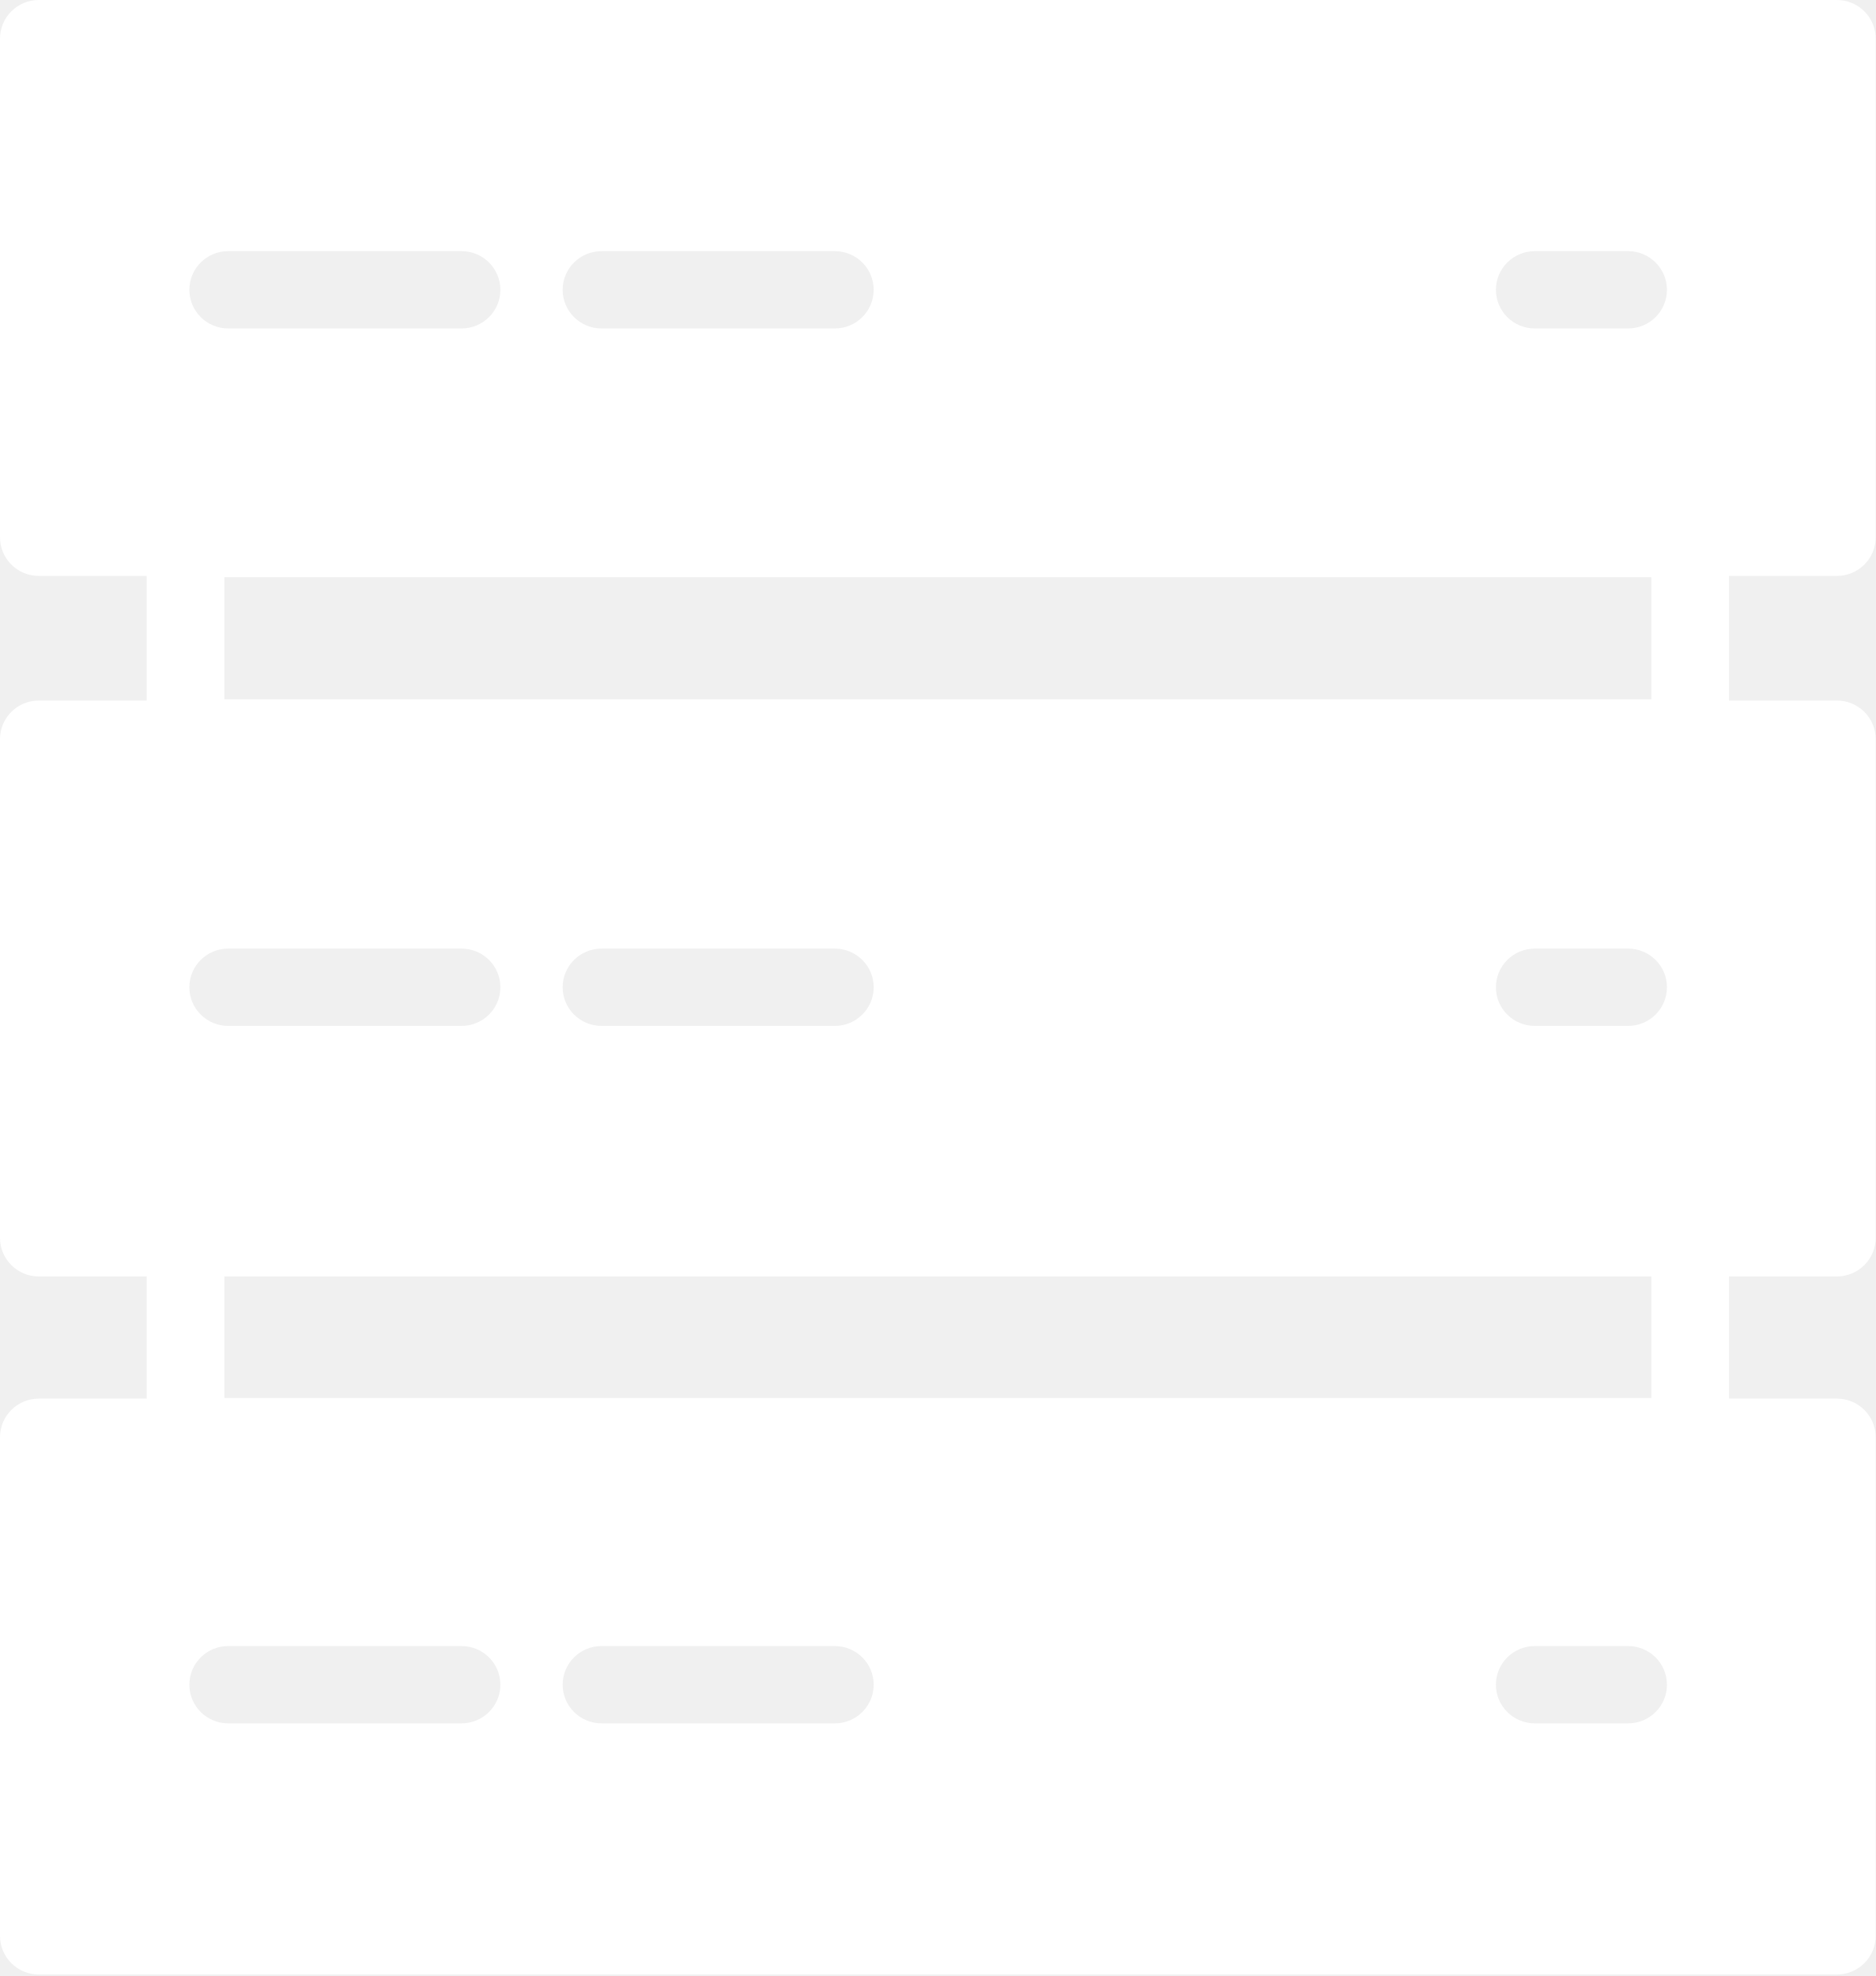
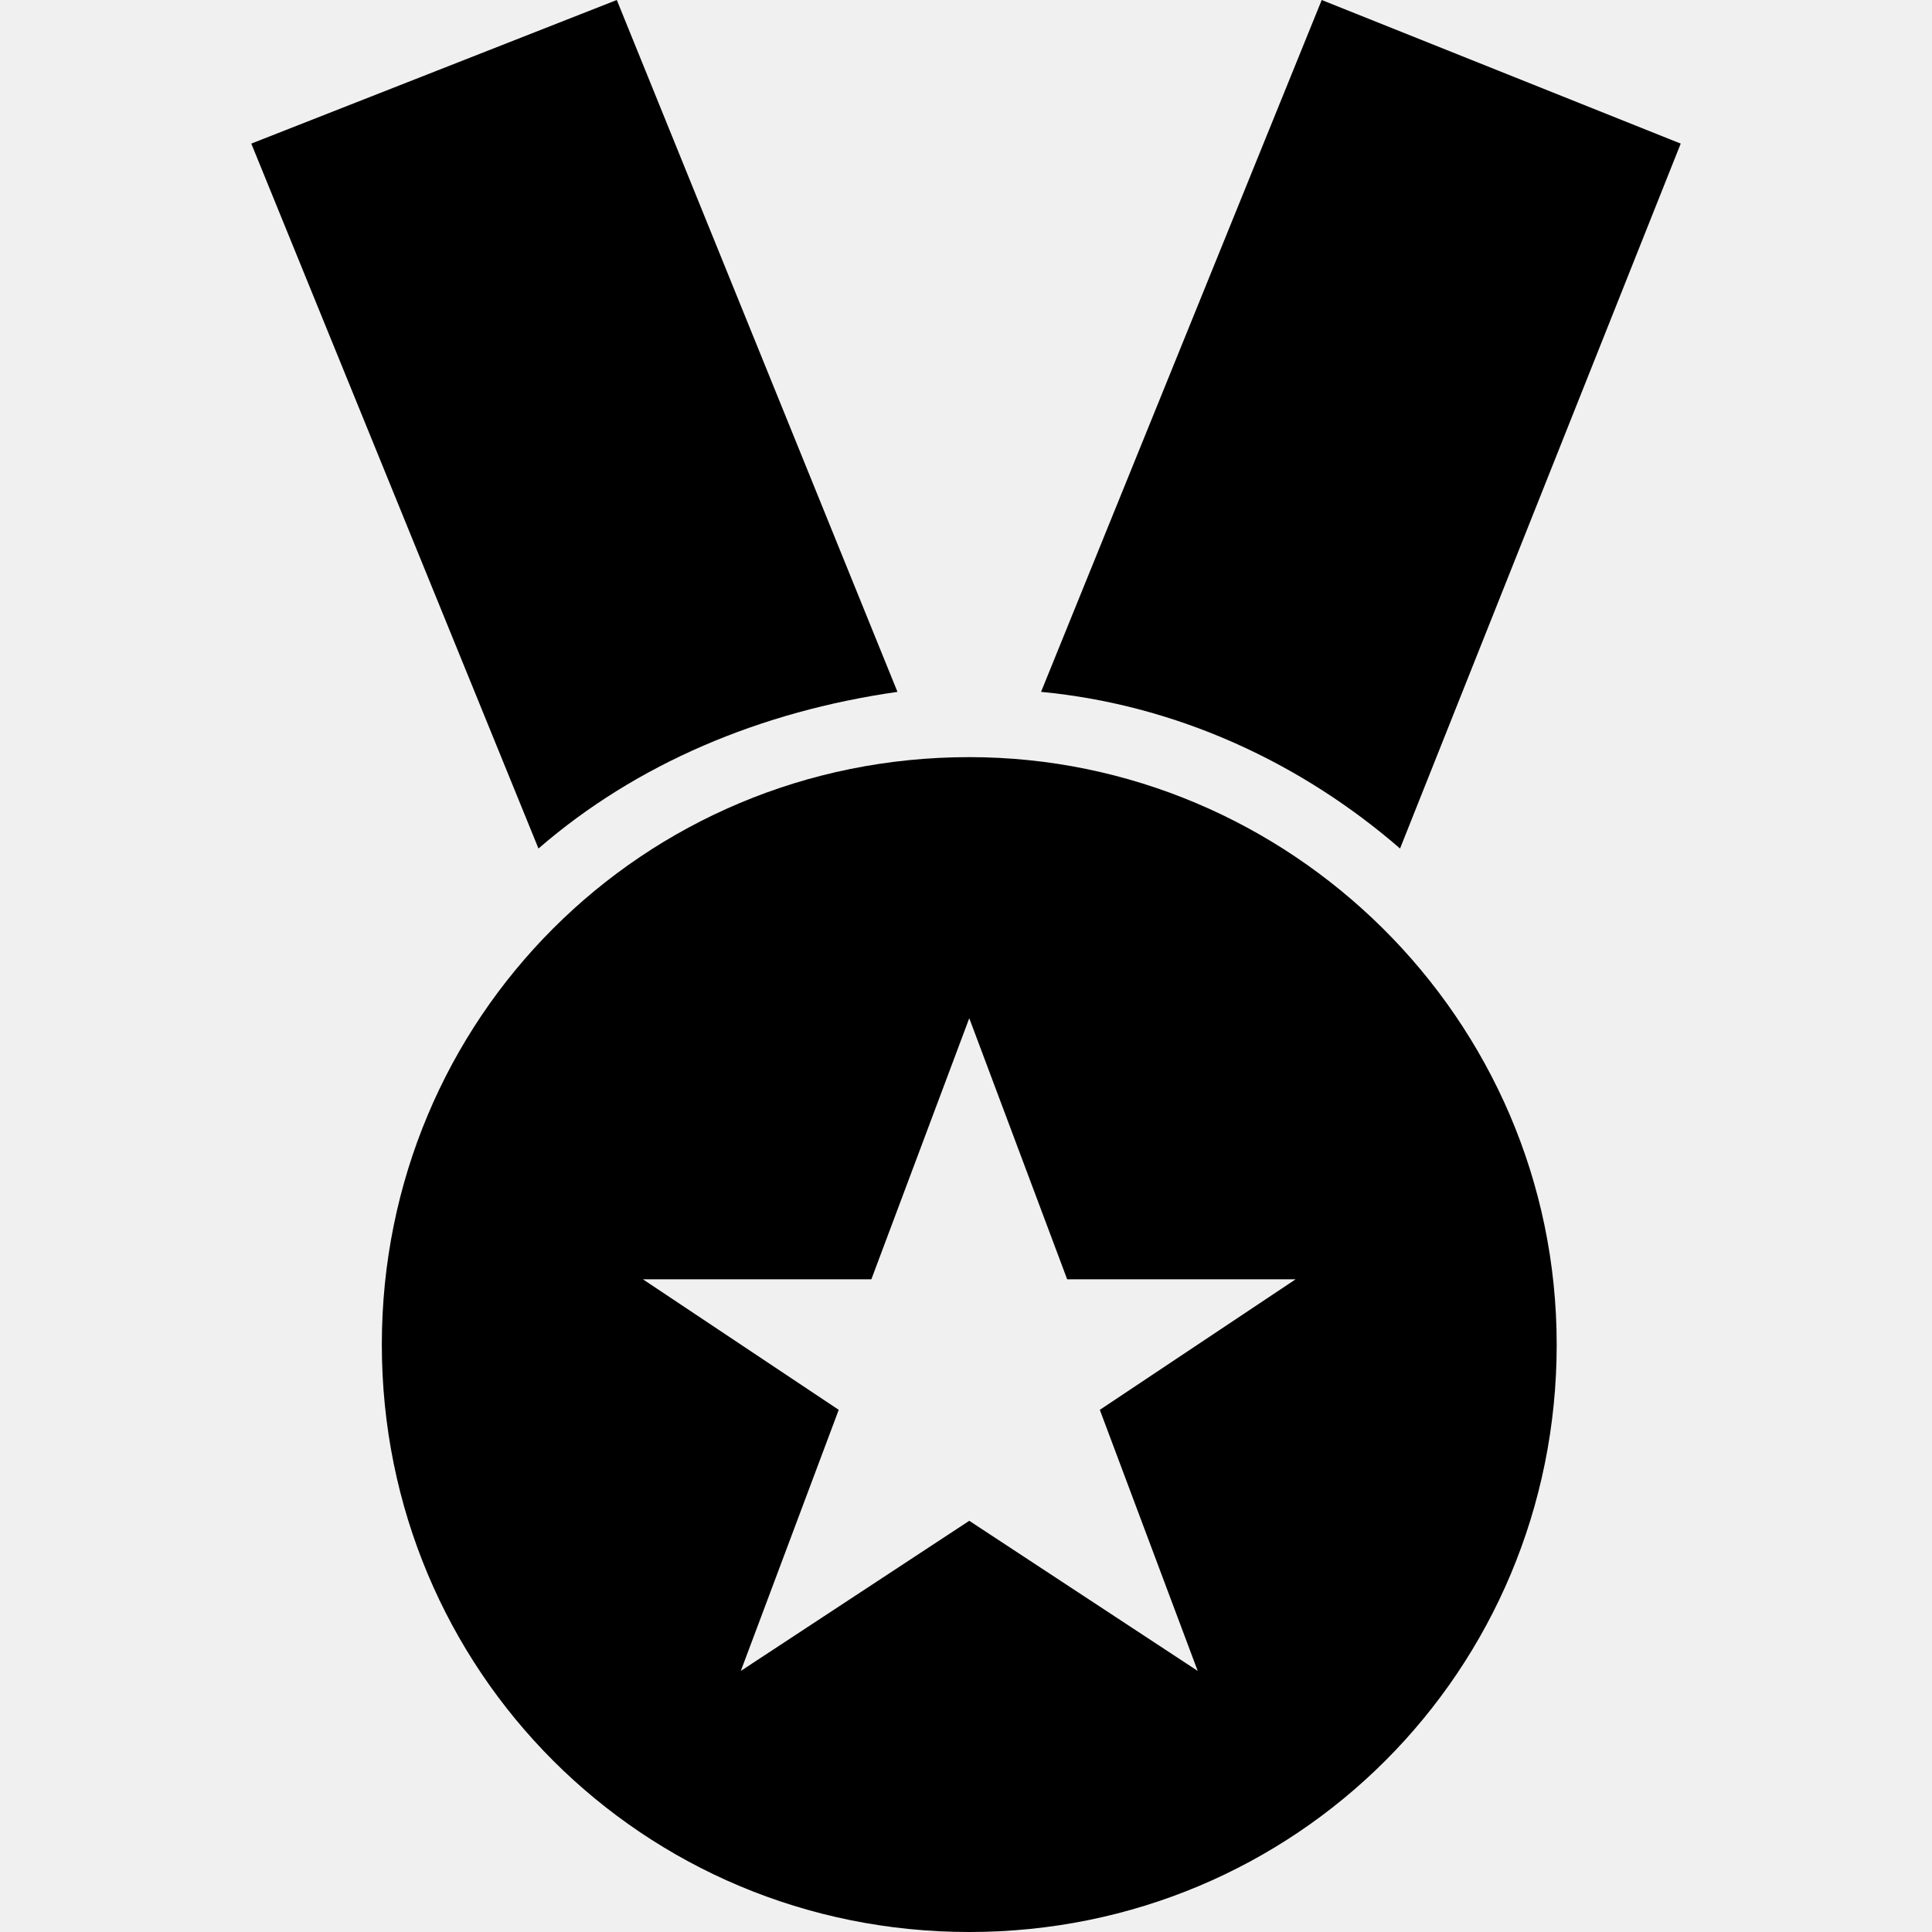
- <svg xmlns="http://www.w3.org/2000/svg" width="149" height="157" viewBox="0 0 149 157" fill="none">
-   <path fill-rule="evenodd" clip-rule="evenodd" d="M129.332 26.097H121.918C120.214 26.097 118.831 24.722 118.831 23.026C118.831 21.331 120.214 19.955 121.918 19.955H129.332C131.036 19.955 132.418 21.331 132.418 23.026C132.418 24.722 131.036 26.097 129.332 26.097ZM129.332 81.512H121.918C120.214 81.512 118.831 80.137 118.831 78.441C118.831 76.745 120.214 75.37 121.918 75.37H129.332C131.036 75.37 132.418 76.745 132.418 78.441C132.418 80.137 131.036 81.512 129.332 81.512ZM129.332 136.927H121.918C120.214 136.927 118.831 135.552 118.831 133.856C118.831 132.16 120.214 130.785 121.918 130.785H129.332C131.036 130.785 132.418 132.16 132.418 133.856C132.418 135.552 131.036 136.927 129.332 136.927ZM66.317 136.927H47.782C46.078 136.927 44.696 135.552 44.696 133.856C44.696 132.16 46.078 130.785 47.782 130.785H66.317C68.021 130.785 69.403 132.16 69.403 133.856C69.403 135.552 68.021 136.927 66.317 136.927ZM36.662 136.927H18.128C16.424 136.927 15.042 135.552 15.042 133.856C15.042 132.16 16.424 130.785 18.128 130.785H36.662C38.367 130.785 39.749 132.16 39.749 133.856C39.749 135.552 38.367 136.927 36.662 136.927ZM18.128 75.37H36.662C38.367 75.37 39.749 76.745 39.749 78.441C39.749 80.137 38.367 81.512 36.662 81.512H18.128C16.424 81.512 15.042 80.137 15.042 78.441C15.042 76.745 16.424 75.37 18.128 75.37ZM18.128 19.955H36.662C38.367 19.955 39.749 21.331 39.749 23.026C39.749 24.722 38.367 26.097 36.662 26.097H18.128C16.424 26.097 15.042 24.722 15.042 23.026C15.042 21.331 16.424 19.955 18.128 19.955ZM17.824 55.562H131.176V45.857H17.824V55.562ZM17.824 111.075H131.176V101.419H17.824V111.075ZM66.317 81.512H47.782C46.078 81.512 44.696 80.137 44.696 78.441C44.696 76.745 46.078 75.37 47.782 75.37H66.317C68.021 75.37 69.403 76.745 69.403 78.441C69.403 80.137 68.021 81.512 66.317 81.512ZM47.782 19.955H66.317C68.021 19.955 69.403 21.331 69.403 23.026C69.403 24.722 68.021 26.097 66.317 26.097H47.782C46.078 26.097 44.696 24.722 44.696 23.026C44.696 21.331 46.078 19.955 47.782 19.955ZM145.914 45.759C147.618 45.759 149 44.384 149 42.688V3.071C149 1.375 147.618 0 145.914 0H3.086C1.382 0 0 1.375 0 3.071V42.688C0 44.384 1.382 45.759 3.086 45.759H11.651V55.66H3.086C1.382 55.66 0 57.034 0 58.73V98.348C0 100.044 1.382 101.419 3.086 101.419H11.651V111.124H3.086C1.382 111.124 0 112.498 0 114.194V153.812C0 155.507 1.382 156.882 3.086 156.882H145.914C147.618 156.882 149 155.507 149 153.812V114.194C149 112.498 147.618 111.124 145.914 111.124H137.349V101.419H145.914C147.618 101.419 149 100.044 149 98.348V58.73C149 57.034 147.618 55.66 145.914 55.66H137.349V45.759H145.914Z" fill="white" />
+ <svg xmlns="http://www.w3.org/2000/svg" version="1.1" id="Capa_1" x="0px" y="0px" width="566.1px" height="566.1px" viewBox="0 0 566.1 566.1" style="enable-background:new 0 0 566.1 566.1;" xml:space="preserve">
+   <g>
+     <g>
+       <path d="M492.469,42.075L387.281,0l-82.238,202.725c40.163,3.825,76.5,21.038,105.188,45.9L492.469,42.075z" />
+       <path d="M262.968,202.725L180.731,0l-107.1,42.075l84.15,206.55C186.468,223.763,222.806,208.462,262.968,202.725z" />
+       <path d="M284.006,221.85c-95.625,0-172.125,76.5-172.125,172.125S188.381,566.1,284.006,566.1s172.125-76.5,172.125-172.125    S377.719,221.85,284.006,221.85z M350.943,489.6l-66.938-43.987L217.068,489.6l28.688-76.5l-57.375-38.25h66.938l28.688-76.5    l28.688,76.5h66.938l-57.375,38.25L350.943,489.6z" />
+     </g>
+   </g>
+   <g>
+ </g>
+   <g>
+ </g>
+   <g>
+ </g>
+   <g>
+ </g>
+   <g>
+ </g>
+   <g>
+ </g>
+   <g>
+ </g>
+   <g>
+ </g>
+   <g>
+ </g>
+   <g>
+ </g>
+   <g>
+ </g>
+   <g>
+ </g>
+   <g>
+ </g>
+   <g>
+ </g>
+   <g>
+ </g>
</svg>
